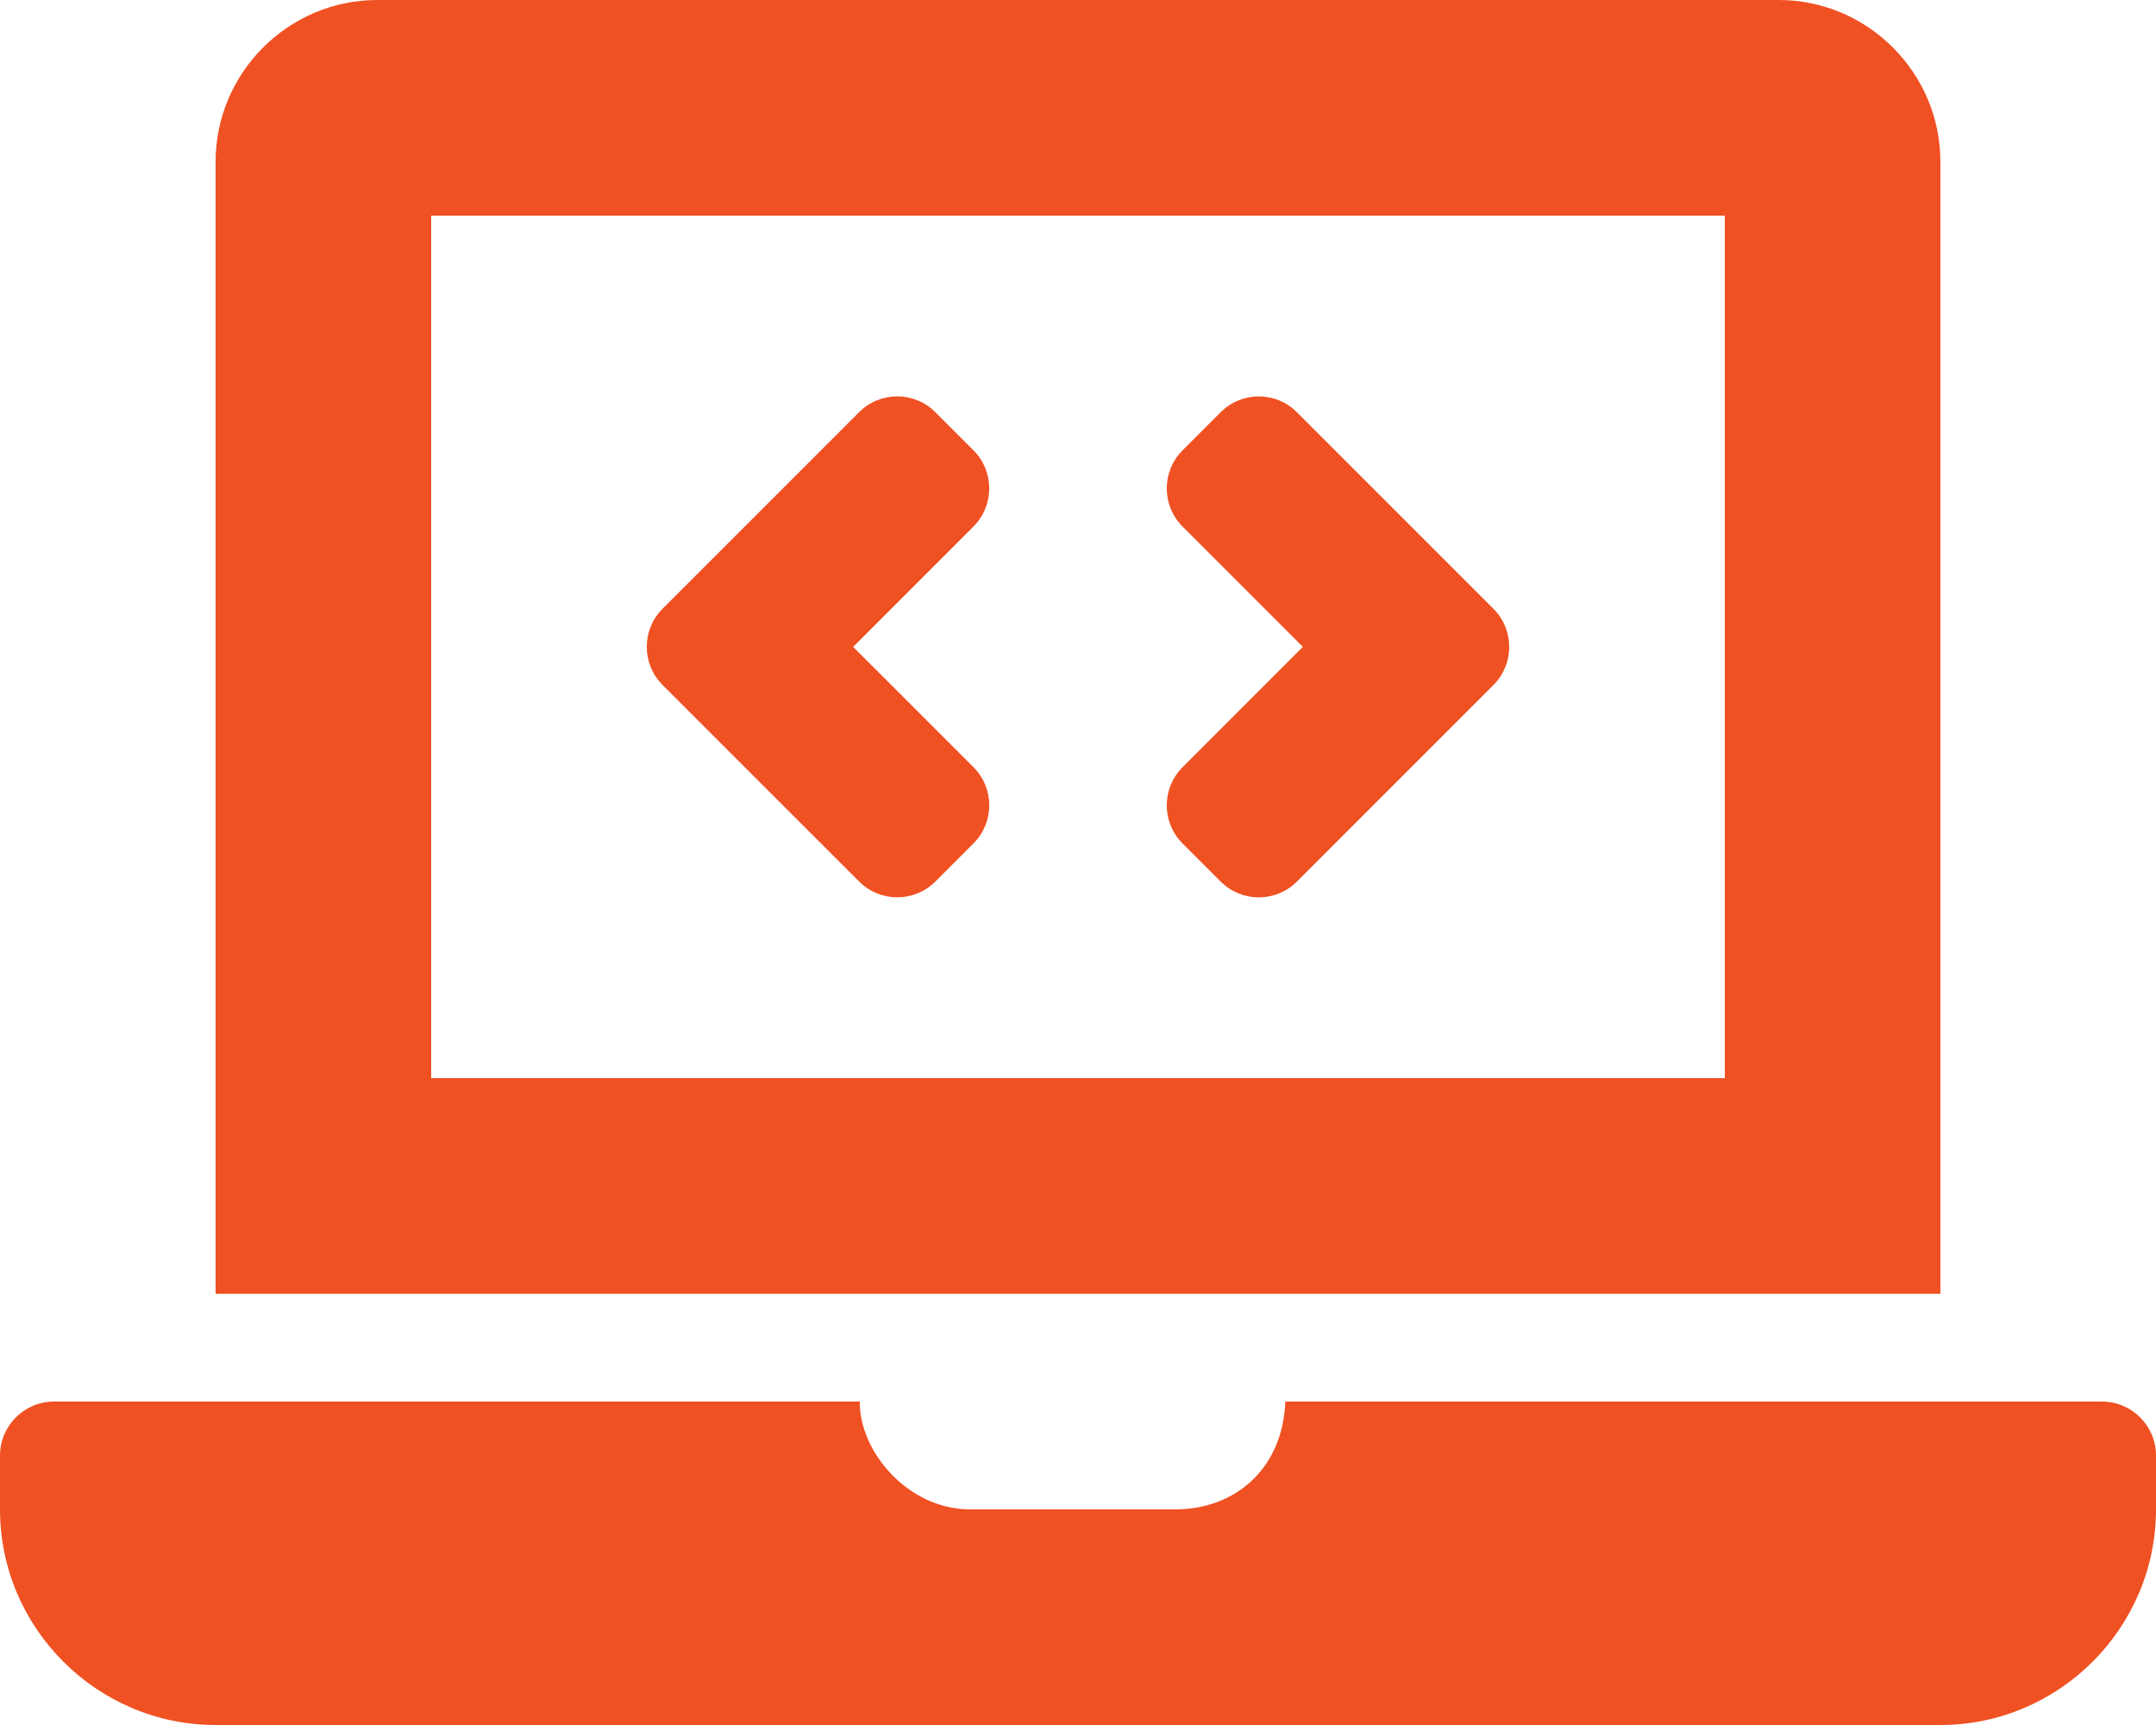
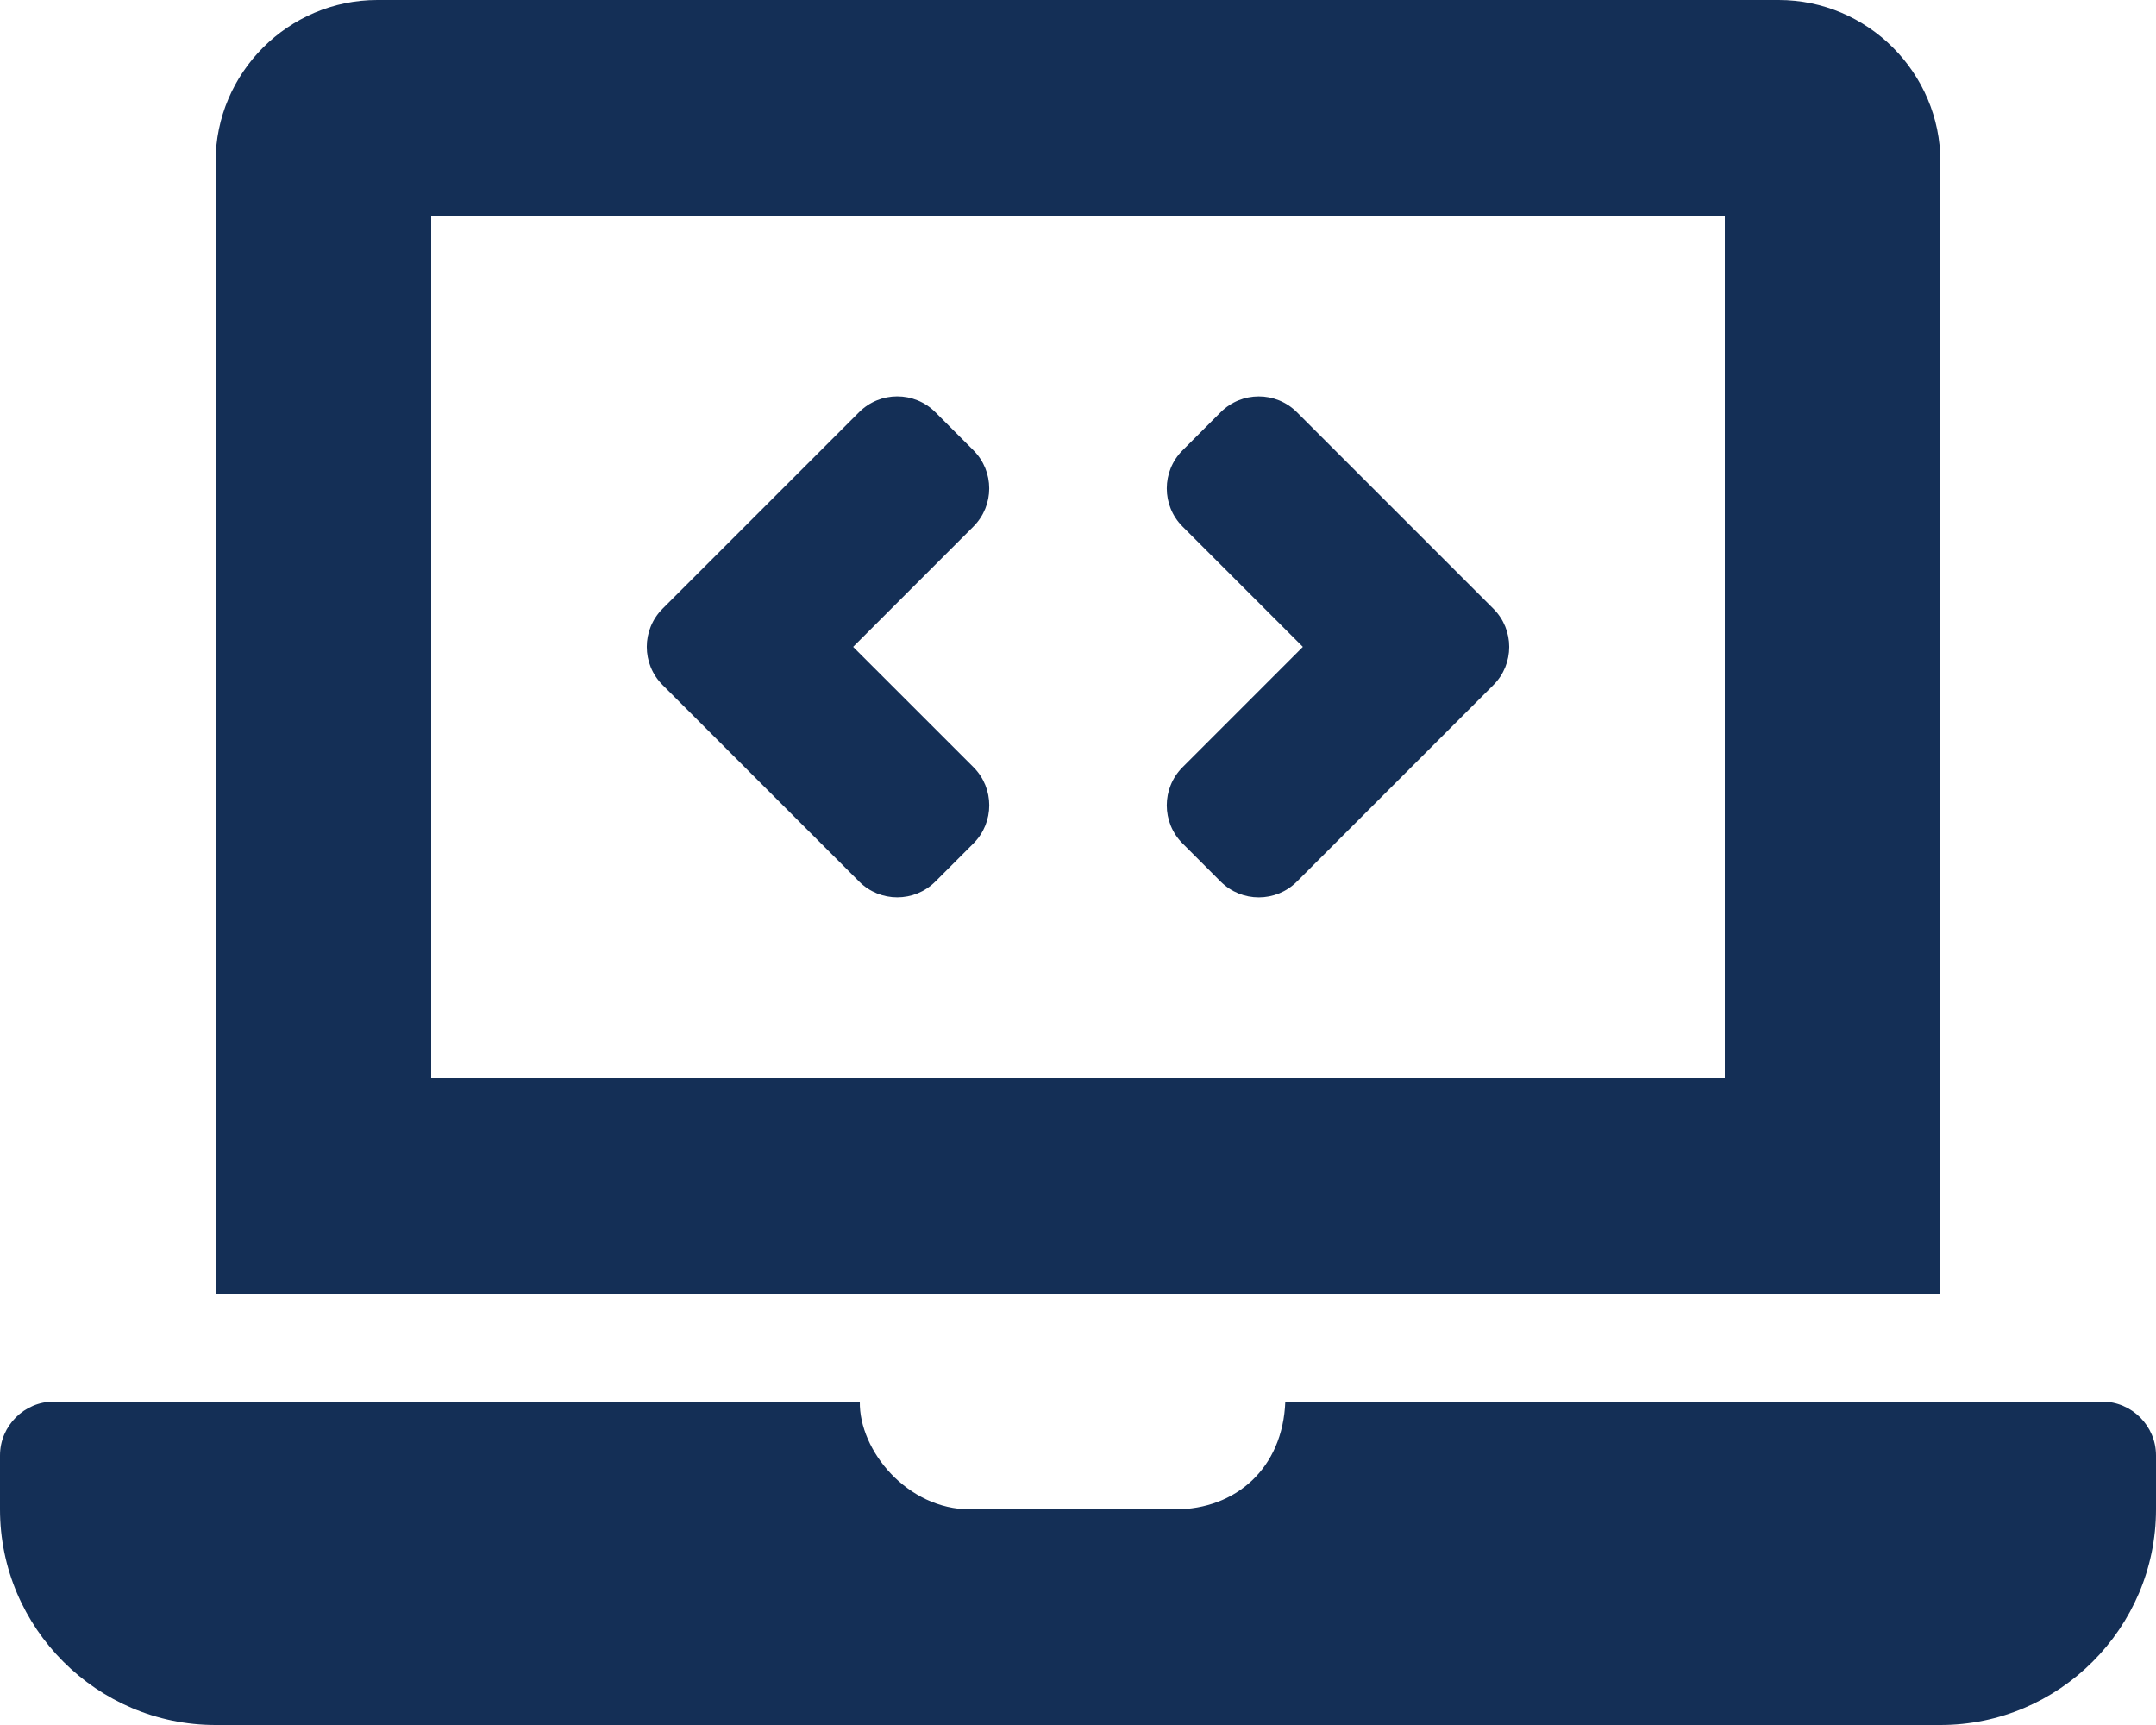
<svg xmlns="http://www.w3.org/2000/svg" viewBox="0 0 640 512">
  <defs>
    <style>
			.icon-fill {
- 				fill: #f05123;
+ 				fill: #142f56;
				opacity: 1;
			}
		</style>
  </defs>
  <path class="icon-fill" d="M255.03 261.65c6.25 6.25 16.38 6.25 22.63 0l11.31-11.31c6.25-6.25 6.25-16.38 0-22.63L253.25 192l35.71-35.72c6.25-6.25 6.25-16.38 0-22.63l-11.31-11.31c-6.25-6.25-16.38-6.25-22.63 0l-58.34 58.34c-6.25 6.25-6.25 16.38 0 22.63l58.35 58.34zm96.01-11.3l11.31 11.31c6.25 6.25 16.38 6.25 22.63 0l58.34-58.34c6.25-6.25 6.25-16.38 0-22.63l-58.34-58.34c-6.25-6.25-16.38-6.25-22.63 0l-11.31 11.31c-6.25 6.25-6.25 16.38 0 22.63L386.75 192l-35.71 35.72c-6.25 6.25-6.25 16.38 0 22.63zM624 416H381.54c-.74 19.81-14.71 32-32.74 32H288c-18.69 0-33.02-17.47-32.77-32H16c-8.8 0-16 7.2-16 16v16c0 35.2 28.8 64 64 64h512c35.2 0 64-28.8 64-64v-16c0-8.8-7.2-16-16-16zM576 48c0-26.4-21.6-48-48-48H112C85.6 0 64 21.6 64 48v336h512V48zm-64 272H128V64h384v256z" />
</svg>
